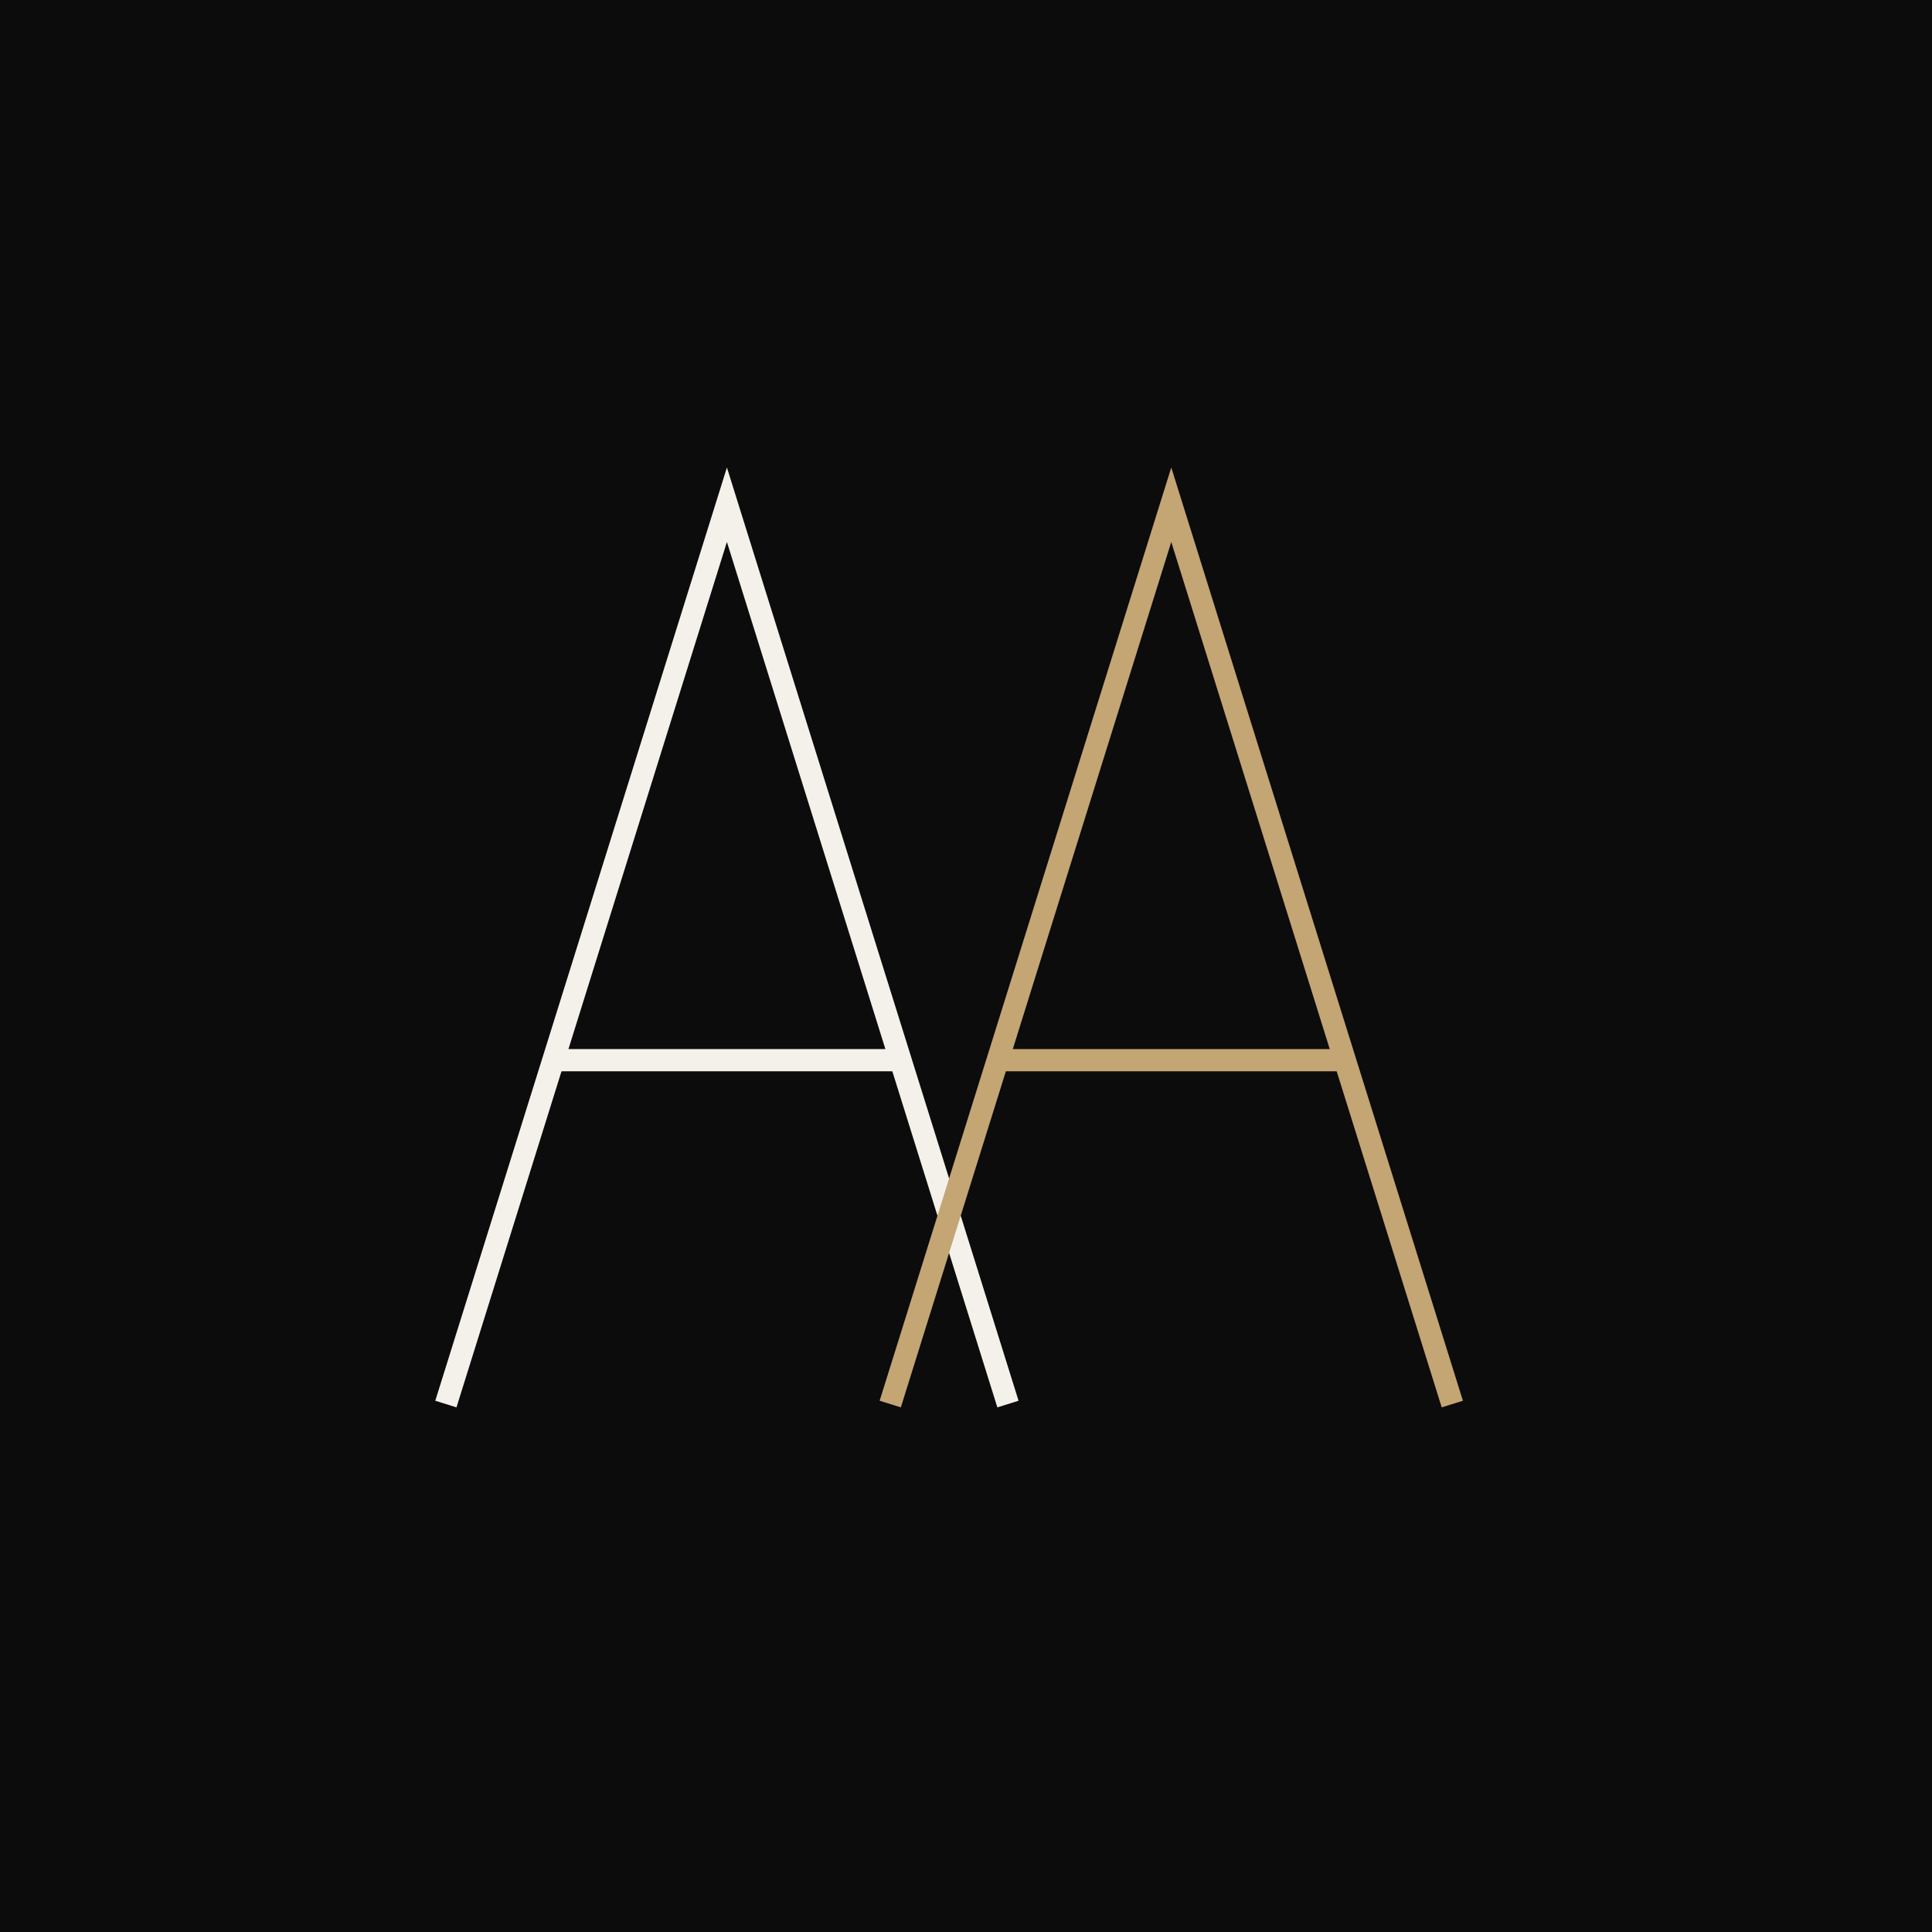
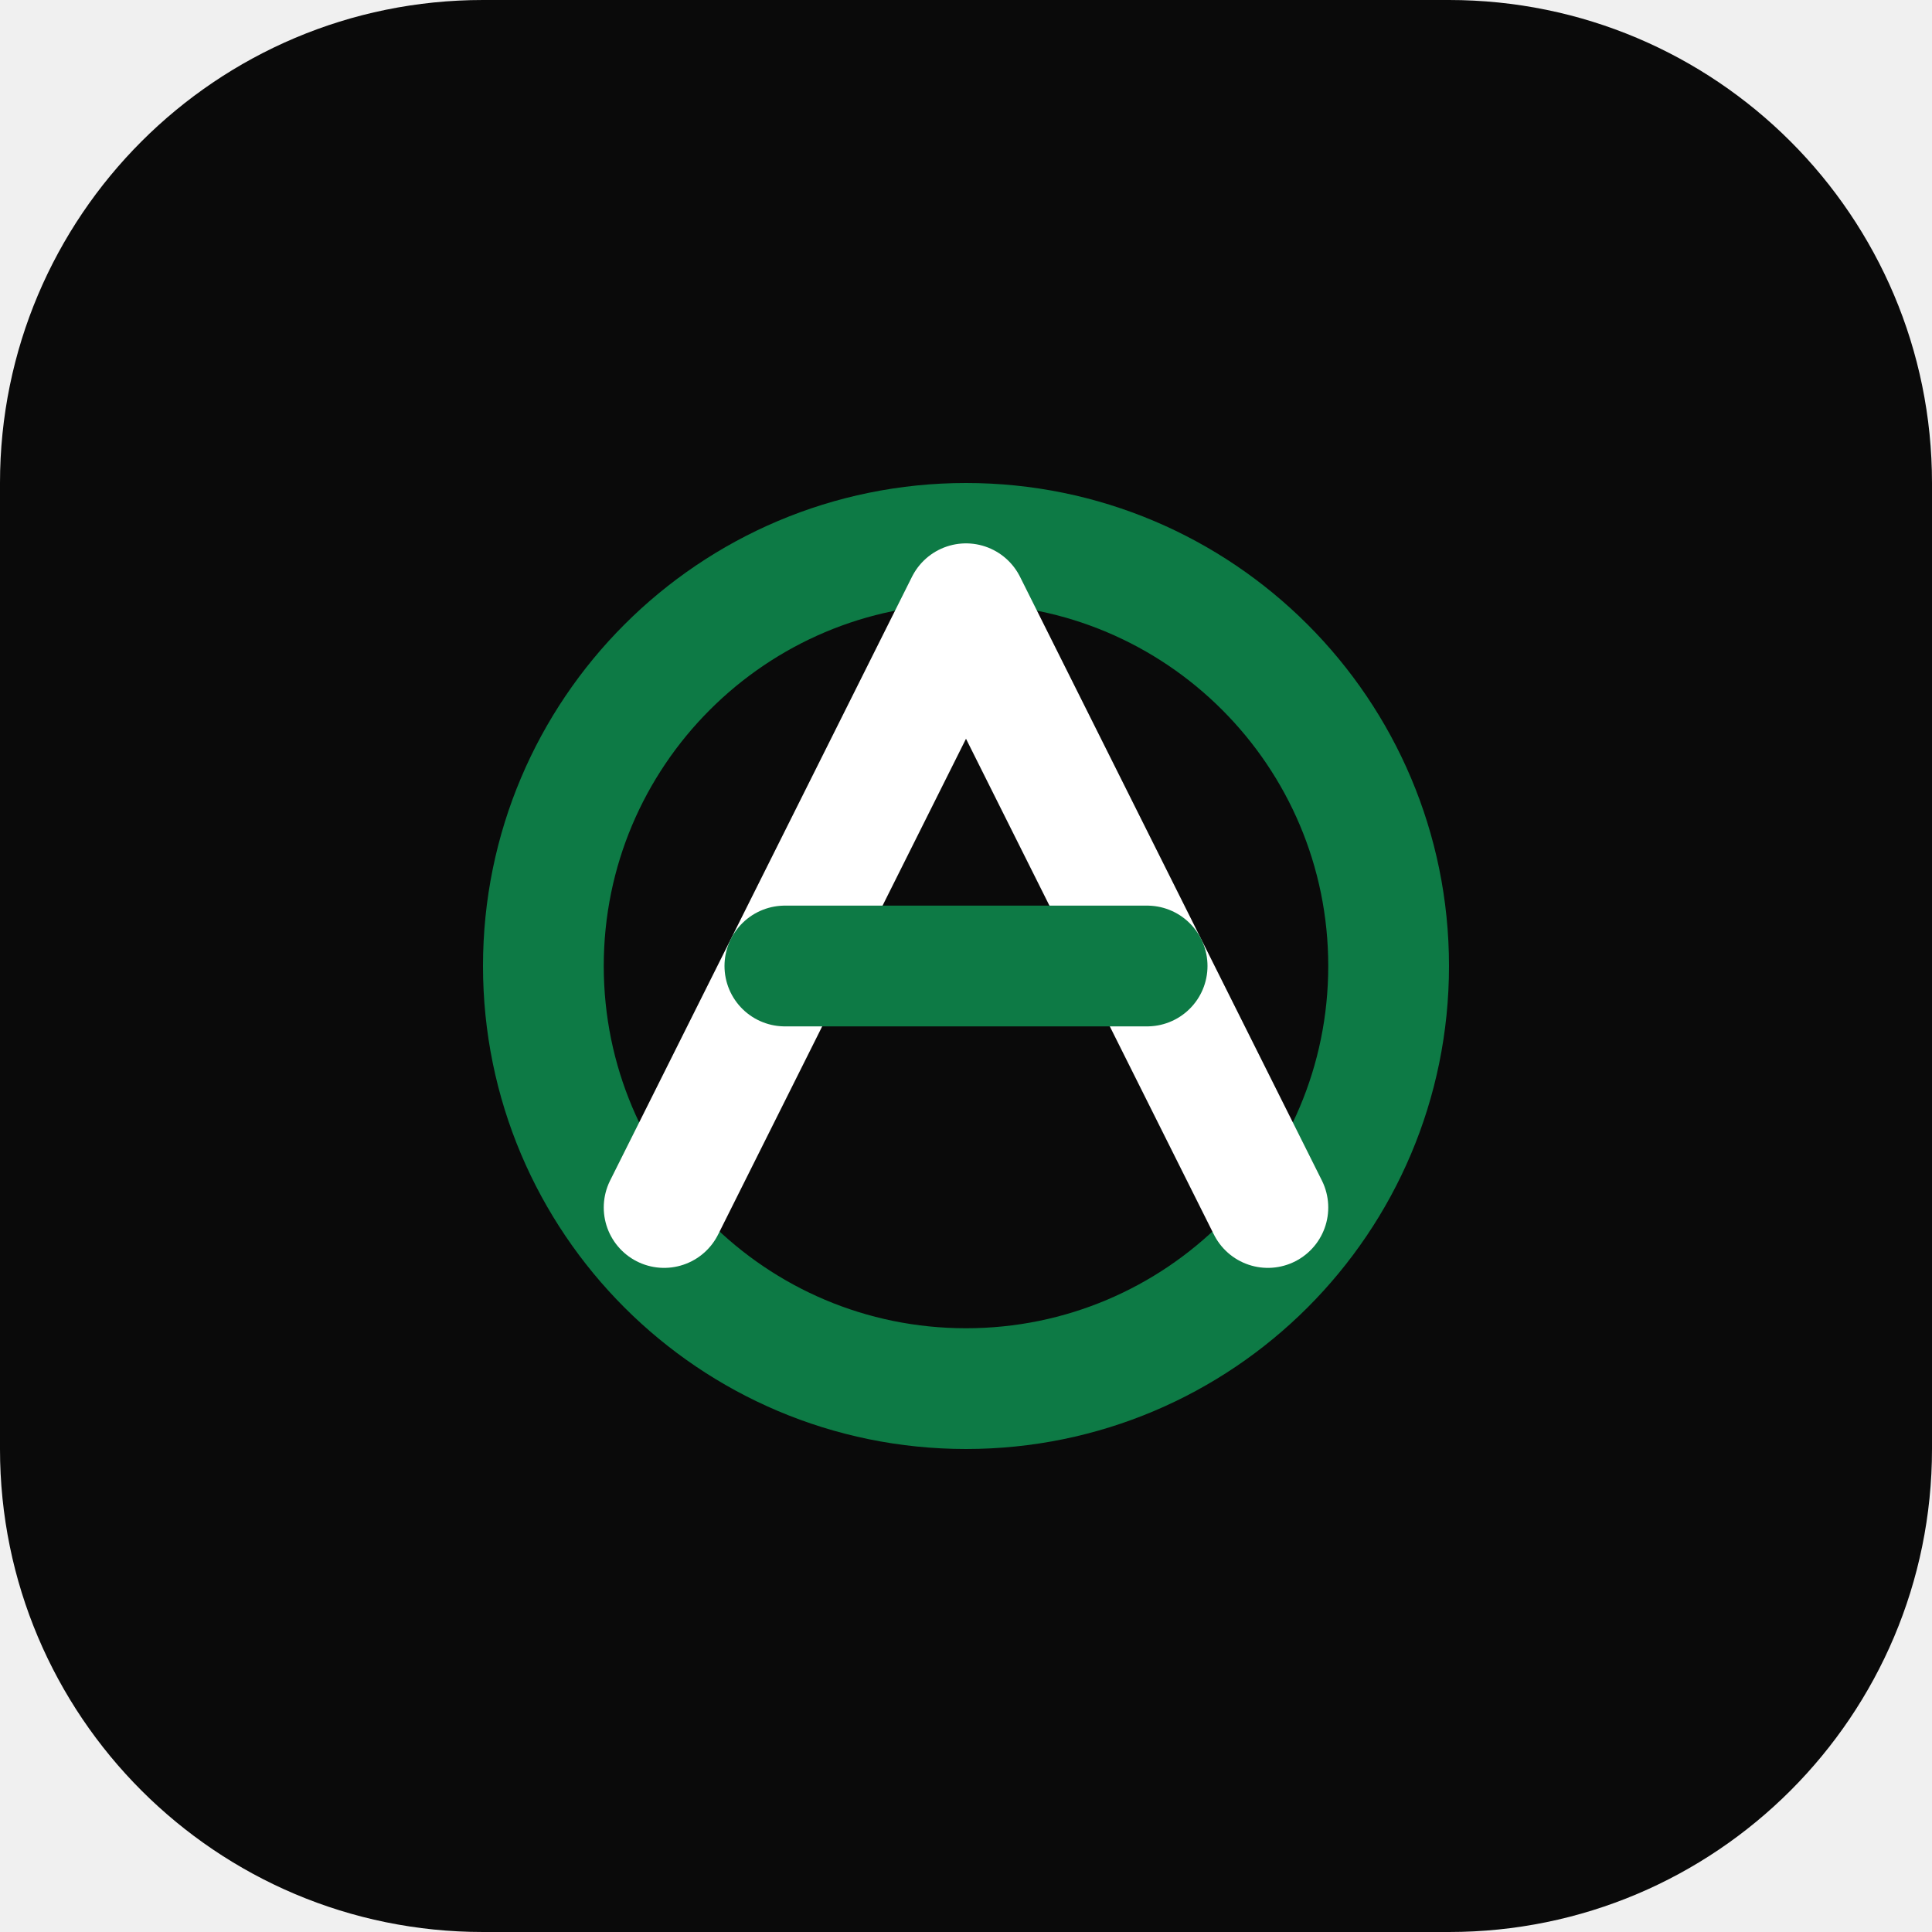
- <svg xmlns="http://www.w3.org/2000/svg" viewBox="0 0 32 32" role="img" aria-label="favicon">
-   <rect width="32" height="32" fill="#0C0C0C" />
-   <g fill="none" stroke="#F4F1EA" stroke-width="1.6" stroke-linecap="square" transform="translate(1,1) scale(0.23)">
-     <path d="M28 96 L48 32 L68 96" />
-     <path d="M36 72 H60" />
-     <path d="M60 96 L80 32 L100 96" stroke="#C4A574" />
-     <path d="M68 72 H92" stroke="#C4A574" />
-   </g>
+ <svg xmlns="http://www.w3.org/2000/svg" viewBox="0 0 32 32" role="img" aria-label="The AI Agent Agent">
+   <rect width="32" height="32" rx="8" fill="#0A0A0A" />
+   <circle cx="16" cy="16" r="7" fill="none" stroke="#0D7A45" stroke-width="2" />
+   <path d="M11 20 L16 10 L21 20" fill="none" stroke="#FFFFFF" stroke-width="2" stroke-linecap="round" stroke-linejoin="round" />
+   <path d="M13 16 H19" stroke="#0D7A45" stroke-width="2" stroke-linecap="round" />
</svg>
